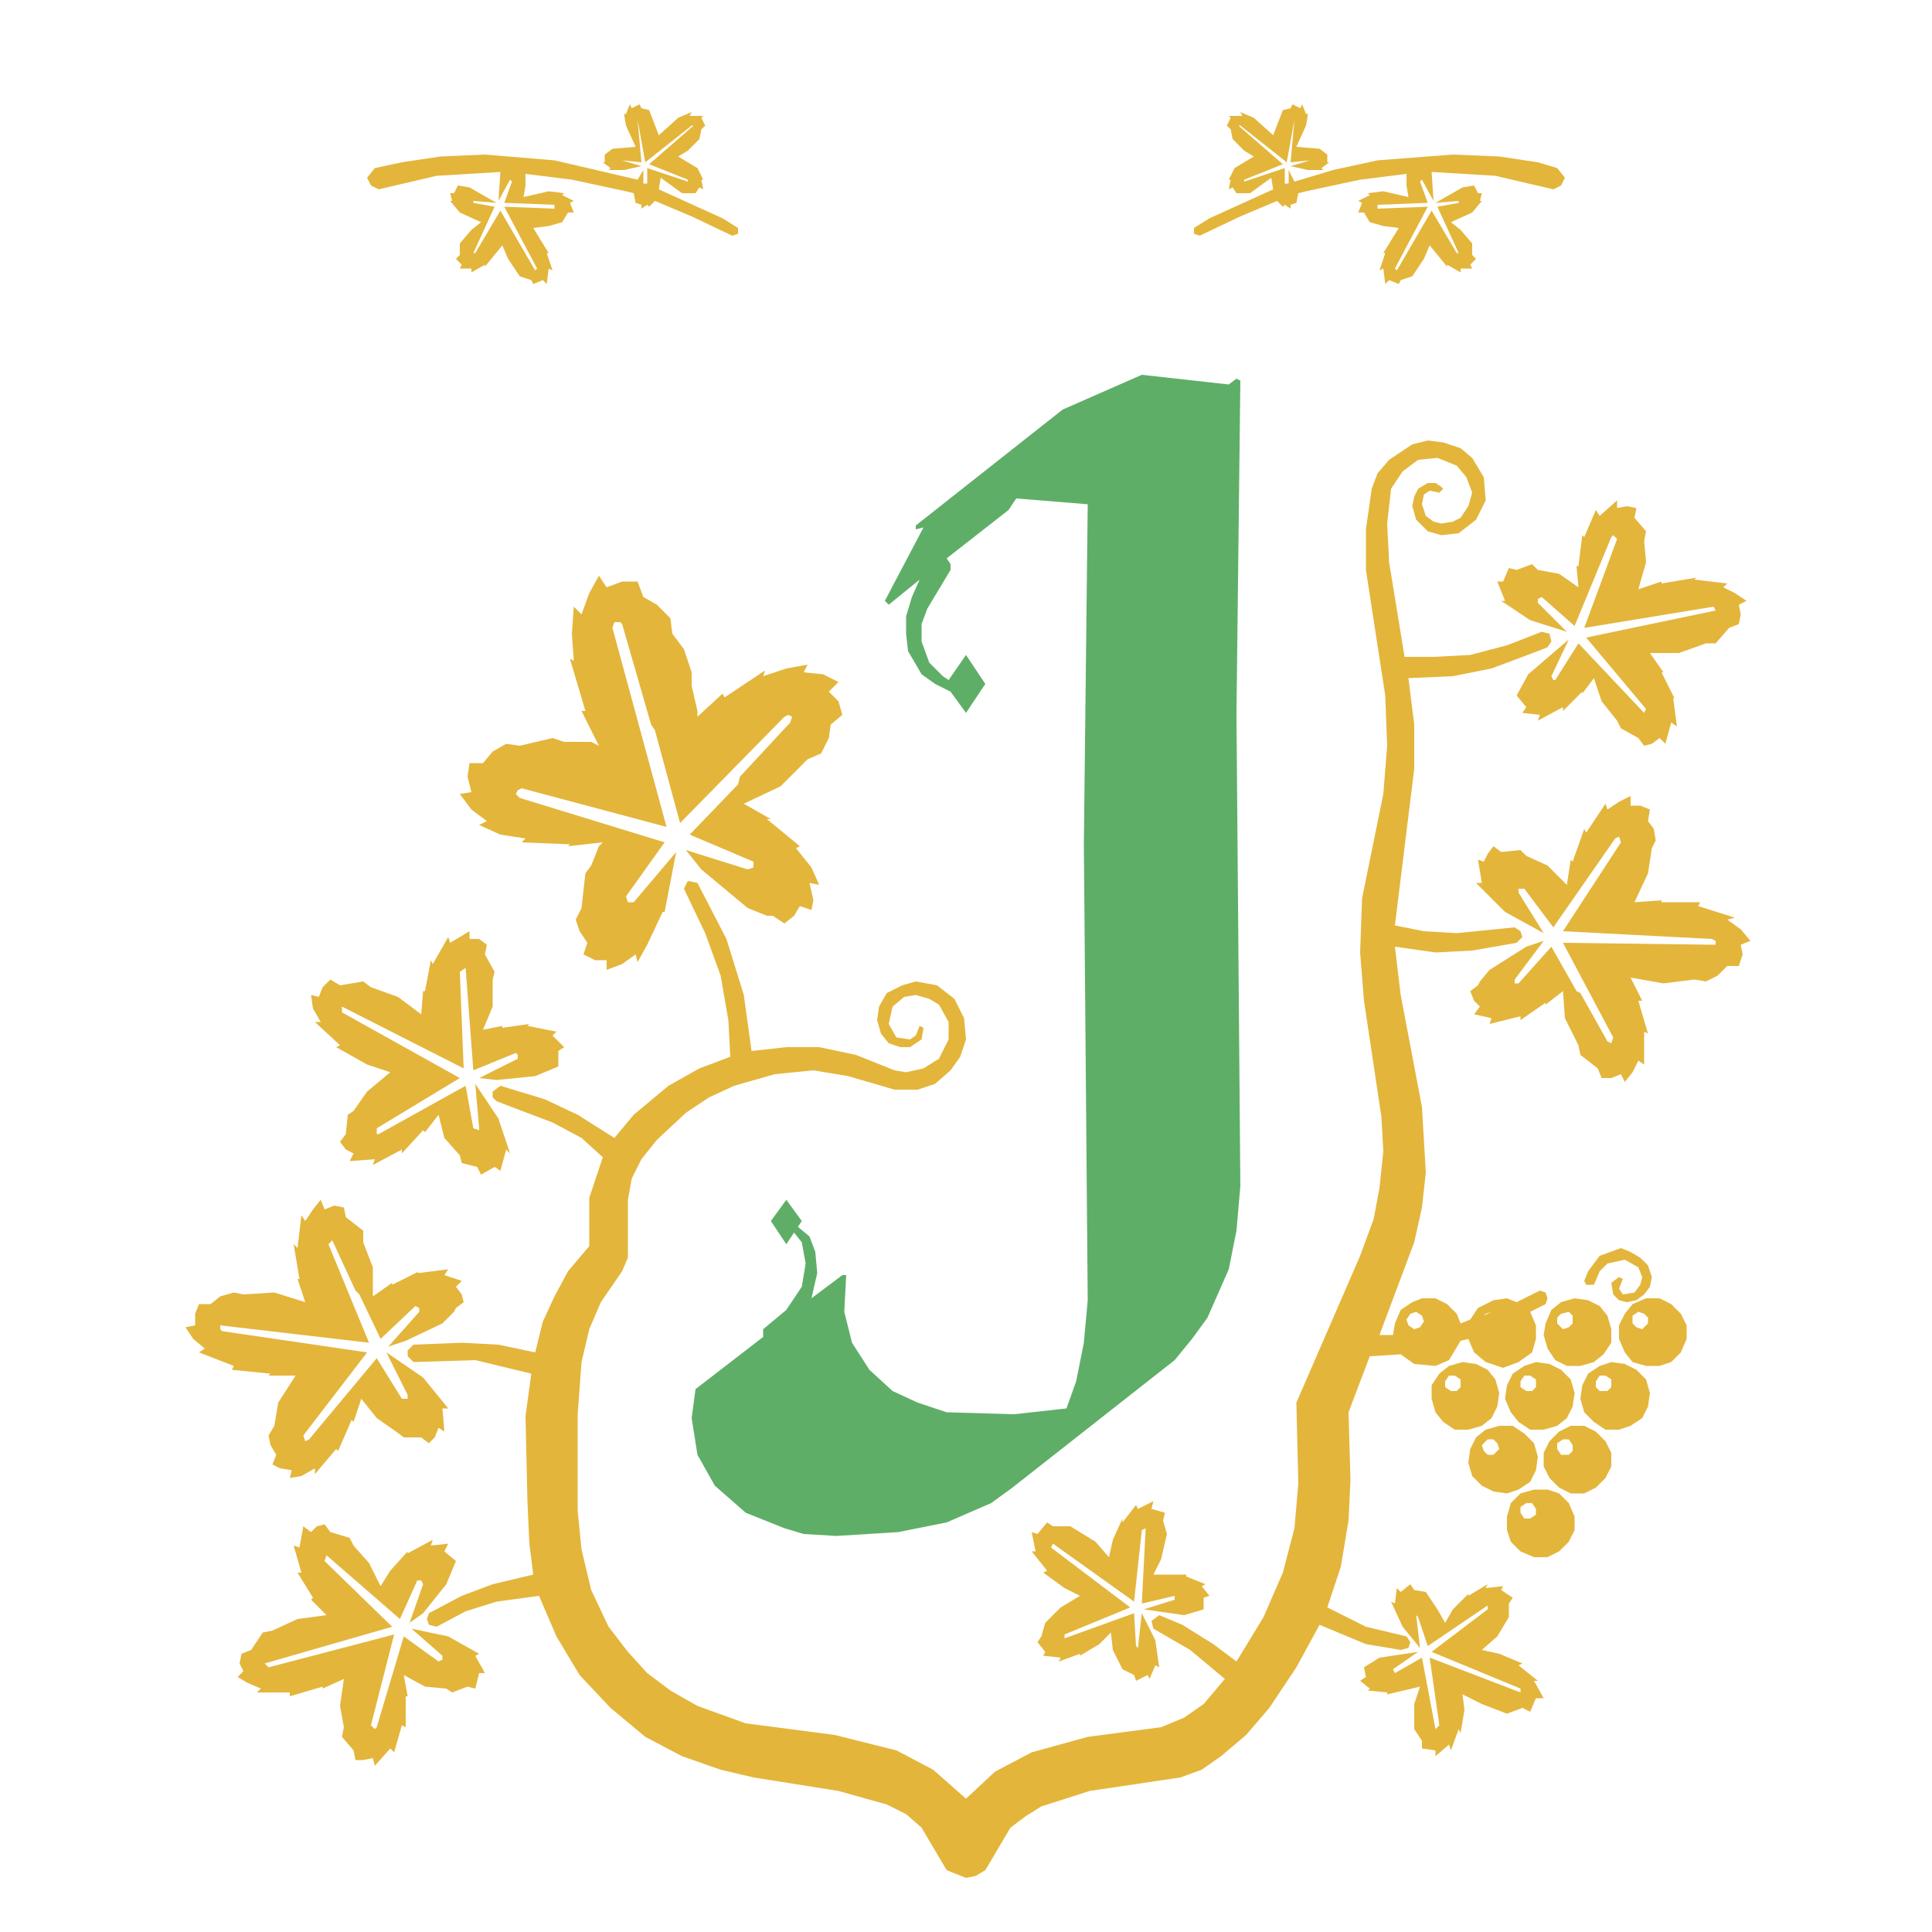
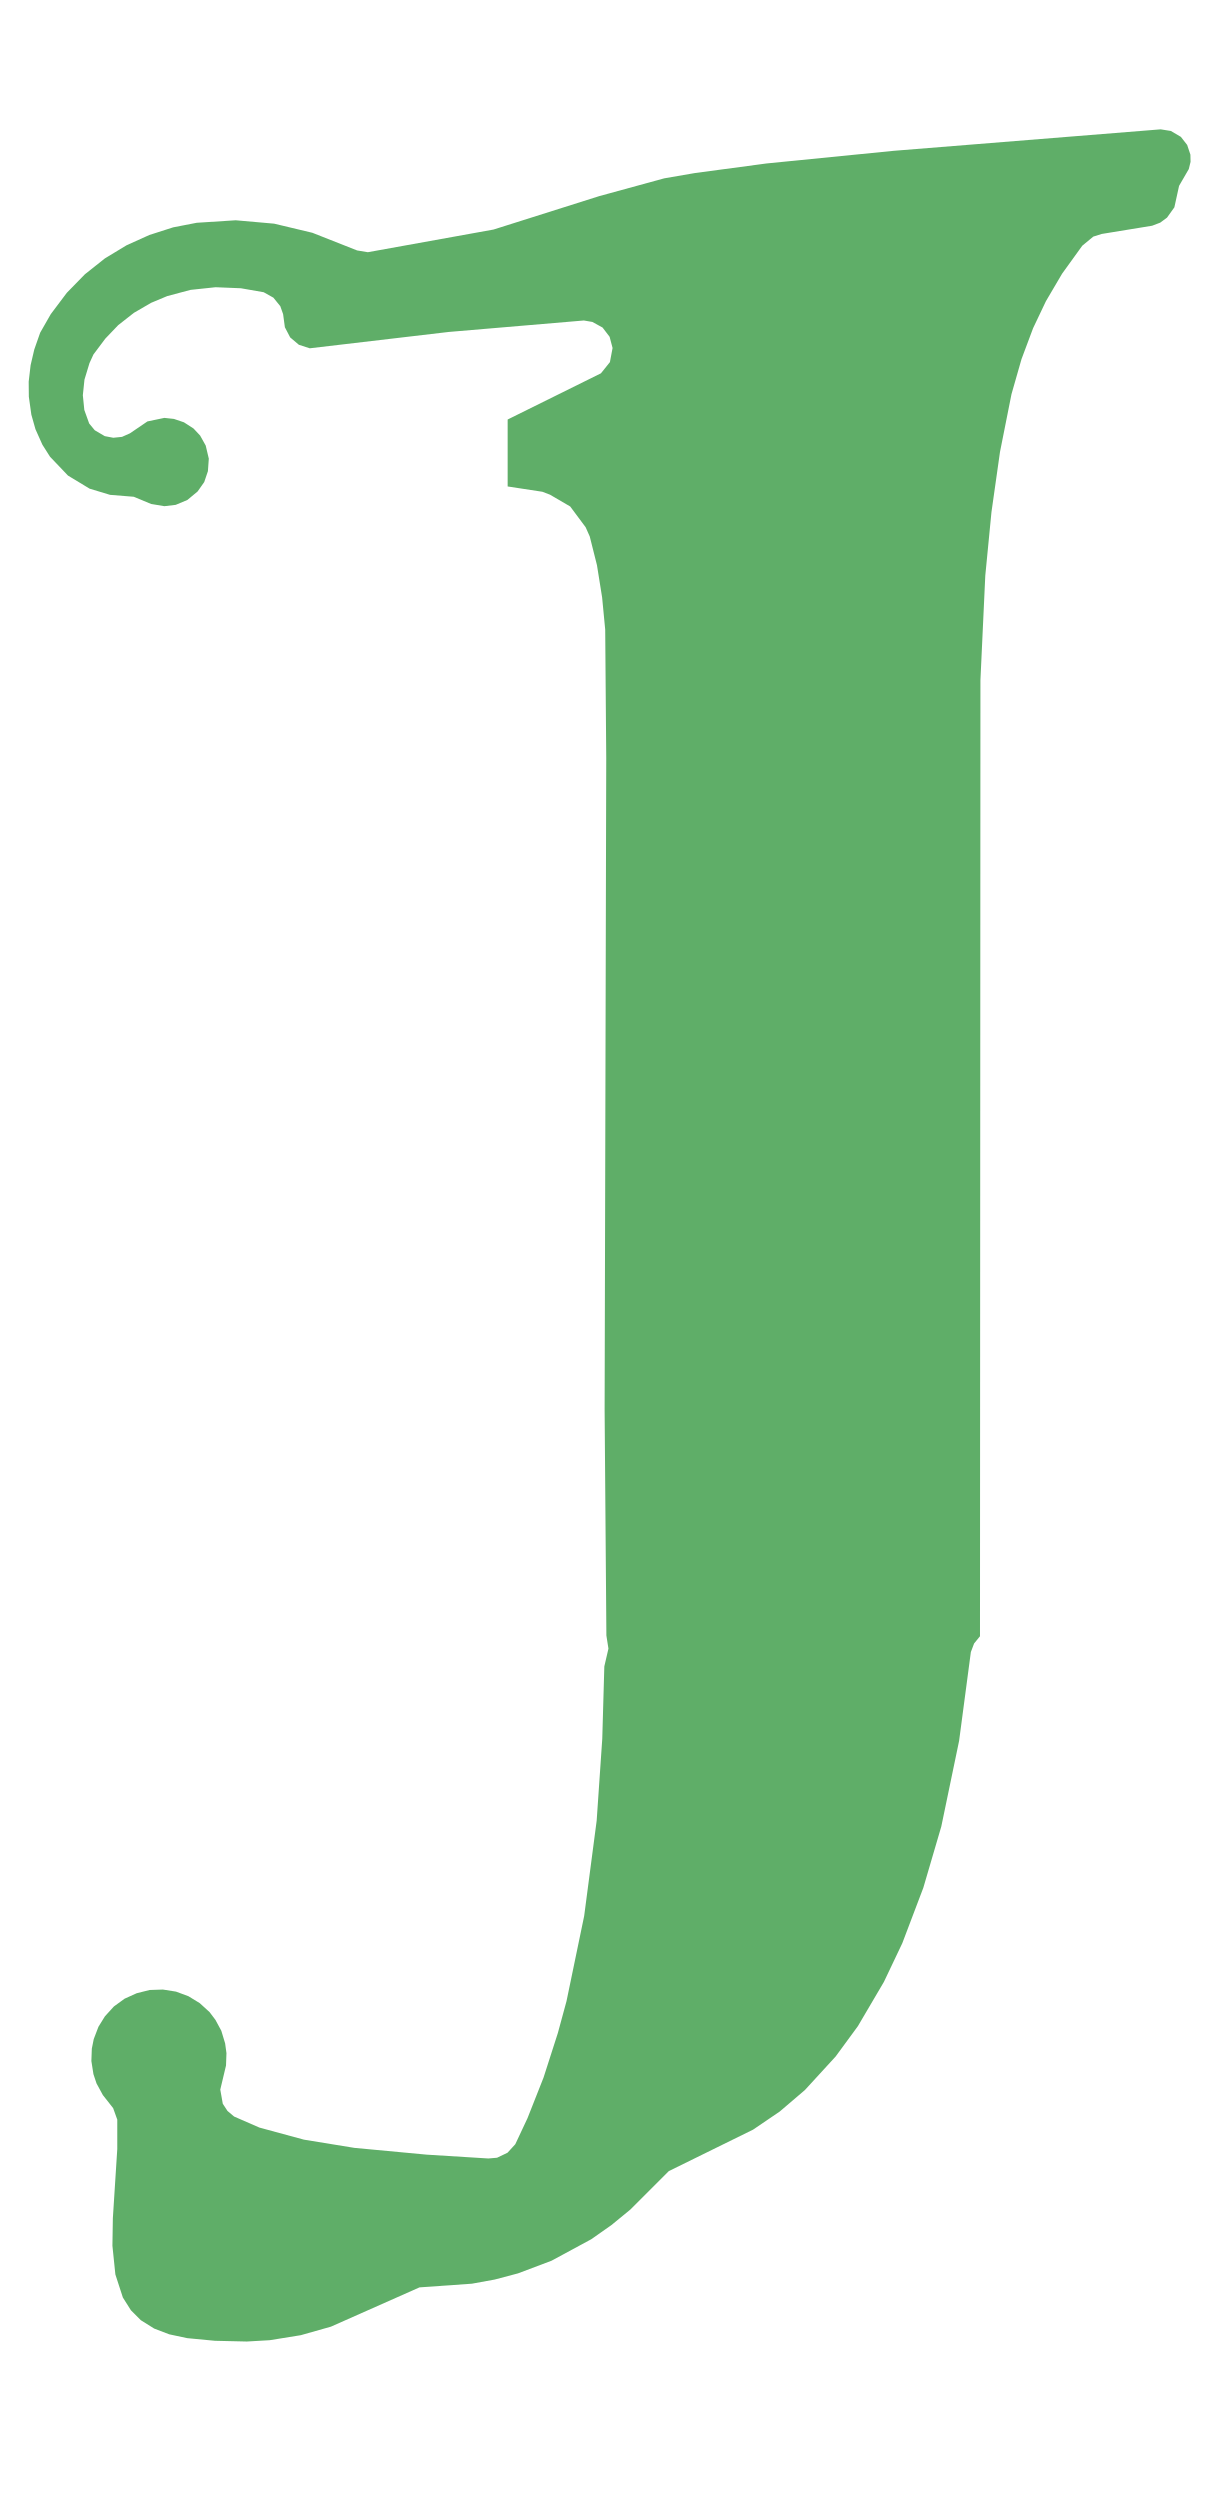
- <svg xmlns="http://www.w3.org/2000/svg" viewBox="0 0 1000 1000">
-   <path class="initial-ornament" d="M330 93L287 83L251 80L228 81L208 84L194 87L190 92L192 96L196 98L226 91L259 89L258 104L264 93L265 94L261 105L287 106L287 108L261 107L278 139L277 140L259 109L246 131L245 131L256 107L245 105L245 104L257 105L243 97L237 96L235 100L233 100L234 104L233 104L238 110L238 110L249 115L244 119L238 126L238 132L236 134L239 137L238 139L244 139L244 141L251 137L251 138L260 127L263 134L269 143L275 145L276 147L281 145L283 147L284 139L286 140L283 131L284 131L276 118L284 117L291 115L294 110L297 110L295 105L297 104L291 101L292 100L284 99L271 102L272 96L272 90L296 93L324 99L328 100L329 105L332 106L332 108L335 106L336 107L339 104L358 112L379 122L382 121L382 118L374 113L341 98L342 92L353 100L360 100L362 97L364 98L363 93L364 93L361 87L351 81L356 78L362 72L363 67L365 65L363 61L364 60L357 60L358 58L351 61L341 70L336 57L332 56L331 54L327 56L326 54L324 59L323 59L324 65L329 76L317 77L313 80L313 84L312 84L316 87L315 88L323 88L332 86L322 83L332 84L330 62L334 84L358 65L359 65L336 85L356 93L356 94L335 87L335 95L333 95L333 88ZM667 88L667 95L665 95L665 87L644 94L644 93L664 85L641 65L642 65L666 84L670 62L668 84L678 83L668 86L677 88L685 88L684 87L688 84L687 84L687 80L683 77L671 76L676 65L677 59L676 59L674 54L673 56L669 54L668 56L664 57L659 70L649 61L642 58L643 60L636 60L637 61L635 65L637 67L638 72L644 78L649 81L639 87L636 93L637 93L636 98L638 97L640 100L647 100L658 92L659 98L626 113L618 118L618 121L621 122L642 112L661 104L664 107L665 106L668 108L668 106L671 105L672 100L676 99L704 93L728 90L728 96L729 102L716 99L708 100L709 101L703 104L705 105L703 110L706 110L709 115L716 117L724 118L716 131L717 131L714 140L716 139L717 147L719 145L724 147L725 145L731 143L737 134L740 127L749 138L749 137L756 141L756 139L762 139L761 137L764 134L762 132L762 126L756 119L751 115L762 110L762 110L767 104L766 104L767 100L765 100L763 96L757 97L743 105L755 104L755 105L744 107L755 131L754 131L741 109L723 140L722 139L739 107L713 108L713 106L739 105L735 94L736 93L742 104L741 89L774 91L804 98L808 96L810 92L806 87L796 84L776 81L752 80L713 83L690 88L670 94ZM363 450L387 470L397 474L400 474L406 478L411 474L414 469L420 471L421 466L419 457L424 458L420 449L412 439L414 438L397 424L399 424L385 416L404 407L418 393L425 390L429 382L430 375L436 370L434 363L429 358L434 353L426 349L416 348L418 344L407 346L395 350L396 347L375 361L374 359L361 371L361 368L358 355L358 348L354 336L348 328L347 320L340 313L333 309L330 301L322 301L314 304L310 298L305 307L301 318L297 314L296 328L297 342L295 341L303 368L301 368L310 386L306 384L292 384L286 382L269 386L262 385L255 389L250 395L243 395L242 402L244 410L238 411L244 419L252 425L248 427L259 432L272 434L270 436L295 437L294 438L312 436L310 438L306 448L303 452L301 470L298 476L300 482L304 488L302 494L308 497L314 497L314 502L322 499L329 494L330 498L335 489L343 472L344 472L350 441L328 467L325 467L324 464L344 436L269 413L267 411L268 409L270 408L345 428L317 325L318 322L321 322L322 323L337 375L339 378L352 426L406 371L408 370L410 371L409 374L383 402L382 406L357 432L390 446L390 449L387 450L355 440ZM354 460L365 483L373 505L377 528L378 547L362 553L346 562L328 577L318 589L299 577L282 569L259 562L255 565L255 568L257 570L286 581L301 589L312 599L305 620L305 645L294 658L287 671L281 684L277 700L258 696L239 695L214 696L211 699L211 702L214 705L246 704L275 711L272 733L273 777L274 799L276 815L255 820L239 826L222 835L221 838L222 841L226 842L241 834L257 829L279 826L288 847L300 867L316 884L334 899L353 909L373 916L390 920L434 927L459 934L469 939L477 946L490 968L500 972L505 971L510 968L523 946L531 940L539 935L564 927L611 920L622 916L632 909L645 898L657 884L671 863L683 841L707 851L725 854L729 853L730 850L728 847L707 842L687 832L694 811L698 787L699 766L698 731L709 702L725 701L732 706L743 707L750 704L756 694L760 693L763 700L769 705L778 708L786 705L793 700L795 693L795 686L792 679L800 675L801 672L800 669L797 668L785 674L780 672L773 673L765 677L761 683L756 685L754 680L749 675L743 672L736 672L731 674L725 678L722 685L721 691L714 691L732 643L736 625L738 607L736 573L725 515L722 490L743 493L762 492L785 488L788 485L787 482L784 480L754 483L737 482L722 479L732 398L732 375L729 351L752 350L772 346L796 337L801 335L803 332L802 328L798 327L780 334L761 339L742 340L727 340L719 291L718 271L720 253L726 244L734 238L744 237L754 241L759 247L762 255L760 262L756 268L752 270L746 271L742 270L738 267L736 261L737 256L740 254L745 255L747 253L746 252L743 250L739 250L734 253L732 257L731 262L733 269L739 275L746 277L755 276L764 269L769 259L768 247L762 237L756 232L747 229L739 228L731 230L719 238L713 245L710 253L707 274L707 295L717 360L718 386L716 411L705 465L704 493L706 518L715 578L716 596L714 615L711 631L704 650L671 726L672 768L670 791L664 814L654 837L640 860L628 851L612 841L600 836L596 839L597 843L616 854L634 869L623 882L613 889L601 894L563 899L534 907L515 917L500 931L483 916L464 906L432 898L386 892L361 883L347 875L335 866L325 855L315 842L306 823L301 802L299 782L299 732L301 705L305 688L311 674L322 658L325 651L325 621L327 610L332 600L340 590L355 576L367 568L380 562L401 556L421 554L439 557L463 564L475 564L484 561L492 554L497 547L500 538L499 527L494 517L485 510L474 508L467 510L459 514L455 521L454 528L456 535L460 540L466 542L471 542L477 538L478 532L476 531L474 536L471 538L464 537L460 530L462 521L468 516L474 515L481 517L486 520L491 529L491 538L486 548L478 553L469 555L463 554L443 546L424 542L407 542L389 544L385 515L376 486L361 457L356 456ZM769 680L772 679L768 681ZM729 686L728 683L730 680L733 679L736 681L737 684L735 687L732 688ZM257 559L277 557L289 552L289 544L292 542L286 536L288 534L273 531L274 530L260 532L260 531L250 533L255 521L255 507L256 503L251 494L252 489L248 486L243 486L243 482L233 488L232 485L224 499L223 497L220 513L219 513L218 525L206 516L192 511L188 508L176 510L171 507L167 511L165 516L161 515L162 522L166 529L163 529L176 541L174 542L190 551L190 551L202 555L190 565L183 575L180 577L179 587L176 591L179 595L183 597L181 601L194 600L193 603L208 595L208 597L219 585L220 586L227 577L230 589L238 598L239 602L247 604L249 608L256 604L259 606L262 595L264 597L258 579L246 561L248 584L248 585L245 584L241 562L196 587L195 587L195 584L238 558L177 524L177 521L240 553L238 503L241 501L245 554L267 545L268 546L268 548L248 558ZM210 694L229 685L235 679L236 677L240 674L239 670L236 666L239 663L230 660L232 657L216 659L217 658L203 665L203 664L193 671L193 656L188 643L188 637L179 630L178 625L173 624L168 626L166 621L162 626L158 632L156 629L154 646L152 644L155 662L154 662L158 674L142 669L126 670L121 669L114 671L109 675L103 675L101 680L101 686L96 687L100 693L106 698L103 700L121 707L120 709L140 711L139 712L153 712L144 726L142 738L139 743L140 748L143 753L141 758L145 760L151 761L150 765L156 764L163 760L163 763L174 750L175 751L182 735L183 736L187 724L195 734L205 741L209 744L218 744L222 747L225 744L227 739L230 741L229 729L232 729L219 713L200 700L211 722L211 724L208 724L195 703L160 745L158 746L157 743L190 700L115 689L114 688L114 686L191 695L170 644L172 642L184 668L186 670L197 693L215 676L217 677L217 679L201 697ZM592 833L613 836L623 833L623 827L626 826L622 821L624 820L614 816L614 815L604 815L597 815L601 807L604 794L602 787L603 783L596 781L597 777L589 781L588 779L581 788L581 786L576 797L574 806L567 798L554 790L545 790L542 788L537 794L534 793L536 803L534 803L542 813L540 814L551 822L559 826L549 832L541 840L539 847L537 850L541 855L540 857L549 858L548 860L559 856L559 857L569 851L575 845L576 854L581 864L587 867L588 870L594 867L595 869L598 862L600 863L598 849L591 835L589 853L588 852L587 835L551 848L551 846L585 832L544 801L545 799L587 829L591 792L593 791L591 830L608 826L608 828ZM219 835L231 820L236 808L230 803L232 799L223 800L224 797L211 804L211 803L202 813L202 813L197 821L191 809L183 800L181 796L171 793L168 789L164 790L161 793L157 790L155 801L152 800L156 814L154 814L162 827L161 828L169 836L154 838L141 844L136 845L130 854L125 856L124 861L126 865L123 868L128 871L135 874L133 876L150 876L150 878L167 873L167 874L178 869L176 883L178 894L177 899L183 906L184 911L188 911L193 910L194 914L202 905L204 907L208 893L210 894L210 878L211 878L209 867L220 873L231 874L234 876L242 873L246 874L248 866L251 866L246 857L248 856L232 847L213 843L229 857L229 859L227 860L209 847L195 894L194 895L192 893L204 846L139 863L137 861L203 842L168 808L169 805L207 838L216 818L218 818L219 820L212 840ZM812 331L791 349L785 360L790 366L788 369L797 370L796 373L809 366L809 368L819 358L819 359L825 351L829 363L837 373L839 377L848 382L851 386L855 385L859 382L862 385L865 374L868 376L866 361L867 362L860 348L861 348L854 338L869 338L883 333L888 333L895 325L900 323L901 318L900 313L904 311L898 307L892 304L894 302L877 300L878 299L860 302L860 301L848 305L852 291L851 280L852 275L846 268L847 263L842 262L837 263L837 259L828 267L826 264L820 278L819 277L817 293L816 293L817 304L807 297L796 295L793 292L785 295L781 294L778 301L775 301L779 311L777 311L792 321L811 327L796 312L796 310L798 309L815 324L834 278L835 277L837 279L820 325L887 314L888 316L821 330L852 367L851 369L817 333L805 352L804 352L803 350ZM790 490L771 502L766 508L765 510L761 513L763 518L766 521L763 525L772 527L771 530L787 526L787 528L800 519L800 520L809 513L810 527L817 541L818 546L827 553L829 558L834 558L839 556L841 560L845 555L848 549L851 551L851 534L853 535L848 518L850 518L844 506L861 509L877 507L883 508L889 505L894 500L900 500L902 494L901 489L906 487L901 481L894 476L898 475L879 469L880 467L860 467L860 466L846 467L853 452L855 439L857 435L856 429L853 425L854 419L849 417L844 417L844 412L838 415L832 419L831 416L821 431L820 429L814 446L813 445L811 458L801 448L790 443L787 440L777 441L773 438L770 442L768 446L765 445L767 457L764 457L779 472L799 483L786 462L786 460L789 460L804 480L836 434L838 433L839 436L809 482L886 486L888 487L888 489L809 488L835 537L834 540L832 539L818 514L816 513L803 490L786 509L784 509L784 507L799 487ZM828 650L822 658L820 663L821 665L825 665L828 658L832 654L841 652L848 656L850 661L849 665L846 669L840 670L838 667L840 662L838 661L834 664L835 670L838 673L842 674L847 673L851 670L854 666L855 661L853 655L849 651L844 648L839 646ZM815 672L808 674L803 678L800 685L799 691L801 698L805 704L811 707L818 707L825 705L830 701L834 695L834 688L832 681L828 676L822 673ZM806 685L806 682L808 680L812 679L814 681L814 685L812 687L809 688ZM852 672L845 675L841 680L838 686L838 693L841 700L845 705L852 707L859 707L865 705L870 700L873 693L873 686L870 680L865 675L859 672ZM845 685L845 681L848 679L851 680L853 682L853 685L850 688L847 687ZM757 705L750 707L745 711L741 717L741 724L743 731L747 736L753 740L760 740L767 738L772 734L775 728L776 721L774 714L770 709L764 706ZM748 718L748 715L750 712L753 712L756 714L756 718L754 720L751 720ZM795 705L789 707L783 711L780 717L779 724L782 731L786 736L792 740L799 740L806 738L811 734L814 728L815 721L813 714L808 709L802 706ZM787 718L787 715L789 712L792 712L795 714L795 718L793 720L790 720ZM834 705L828 707L822 711L819 717L818 724L820 731L825 736L831 740L838 740L844 738L850 734L853 728L854 721L852 714L847 709L841 706ZM826 718L826 715L828 712L831 712L834 714L834 718L832 720L828 720ZM776 738L769 740L764 744L761 750L760 757L762 764L767 769L773 772L780 773L786 771L792 767L795 761L796 754L794 747L789 742L783 738ZM768 751L767 748L770 745L773 745L775 747L776 750L773 753L770 753ZM813 738L807 741L802 746L799 752L799 759L802 765L807 770L813 773L820 773L826 770L831 765L834 759L834 752L831 746L826 741L820 738ZM806 750L806 747L809 745L812 745L814 748L814 751L812 753L808 753ZM794 771L787 773L782 778L780 785L780 792L782 798L787 803L794 806L801 806L807 803L812 798L815 792L815 785L812 778L807 773L801 771ZM787 783L787 780L790 778L793 778L795 781L795 784L792 786L789 786ZM734 855L714 858L706 863L707 868L704 870L709 874L708 875L718 876L718 877L735 873L732 882L732 895L736 901L736 905L743 906L743 909L750 903L751 906L755 895L756 897L758 885L757 877L767 882L780 887L788 884L792 886L795 879L799 879L794 870L796 870L786 862L788 861L776 856L767 854L775 847L781 837L781 830L783 827L777 823L778 821L769 822L770 820L760 826L760 825L752 833L748 840L744 833L738 824L732 823L730 820L725 824L723 822L722 830L720 829L726 842L735 853L733 836L734 837L739 852L770 831L770 833L741 855L787 874L787 876L740 858L745 893L743 895L736 858L722 866L721 864Z" fill="#E3B53B" style="fill-rule: evenodd" />
-   <path class="initial-letter" d="M591 194L550 212L474 272L474 274L478 273L458 311L460 313L476 300L472 309L469 319L469 328L470 337L477 349L484 354L492 358L500 369L510 354L500 339L491 352L488 350L481 343L477 332L477 323L480 315L492 295L492 292L490 289L522 264L526 258L563 261L561 437L563 673L561 695L557 715L552 729L525 732L490 731L475 726L462 720L450 709L441 695L437 679L438 660L436 660L420 672L423 659L422 648L419 640L413 635L415 632L407 621L399 632L407 644L411 638L415 643L417 654L415 666L407 678L395 688L395 692L360 719L358 734L361 753L370 769L386 783L406 791L416 794L433 795L465 793L490 788L513 778L524 770L608 704L617 693L625 682L636 657L640 637L642 614L640 370L642 197L640 196L636 199Z" fill="#5FAE68" style="fill-rule: evenodd" />
+ <svg xmlns="http://www.w3.org/2000/svg" viewBox="82 -1532 830 1699">
+   <path class="initial-letter" d="M109.3 -1305.9L116.5 -1318.5L127.4 -1333.0L139.7 -1345.6L153.3 -1356.4L168.0 -1365.3L183.5 -1372.3L199.7 -1377.5L215.7 -1380.6L242.2 -1382.3L268.3 -1380.0L294.3 -1373.8L324.7 -1361.8L332.0 -1360.6L417.4 -1376.0L489.2 -1398.7L533.4 -1410.8L554.3 -1414.4L602.8 -1420.9L689.3 -1429.5L870.8 -1444.1L877.7 -1443.0L884.5 -1439.0L888.8 -1433.5L891.0 -1426.9L891.1 -1422.0L889.9 -1417.1L883.3 -1405.7L880.1 -1391.1L875.1 -1384.1L870.5 -1380.7L865.0 -1378.6L830.7 -1373.0L825.0 -1371.2L817.5 -1365.0L803.8 -1346.0L792.8 -1327.3L784.1 -1309.0L776.2 -1287.9L769.4 -1264.1L761.6 -1224.9L755.8 -1184.0L751.6 -1140.8L748.3 -1069.8L748.0 -420.0L744.0 -415.1L741.8 -409.3L733.8 -348.9L721.7 -290.7L709.5 -249.1L695.2 -211.4L682.7 -185.1L665.0 -155.0L649.9 -134.4L629.0 -111.6L611.9 -97.0L593.8 -84.7L536.5 -56.5L510.4 -30.4L497.6 -19.9L483.8 -10.2L456.8 4.4L434.0 13.0L418.1 17.2L402.7 20.0L367.1 22.5L306.9 49.2L286.4 55.0L265.3 58.4L249.7 59.3L228.1 58.8L209.2 57.0L197.0 54.4L186.8 50.5L177.7 44.8L171.0 38.1L165.5 29.4L160.4 13.7L158.4 -5.8L158.7 -24.5L161.7 -71.5L161.7 -91.5L158.9 -99.3L151.9 -108.2L147.6 -116.1L145.5 -122.4L144.1 -131.3L144.4 -139.7L145.7 -146.2L148.9 -154.6L153.3 -161.7L159.4 -168.4L166.7 -173.7L174.9 -177.4L183.7 -179.6L192.7 -179.9L201.6 -178.5L210.0 -175.4L217.7 -170.7L224.4 -164.6L228.4 -159.3L232.4 -151.9L235.0 -143.3L235.9 -136.7L235.6 -128.3L231.7 -111.9L233.4 -102.3L236.6 -97.4L241.1 -93.6L258.3 -86.1L288.5 -77.9L322.9 -72.3L372.0 -67.7L413.9 -65.1L419.8 -65.6L426.9 -69.0L432.2 -74.8L440.5 -92.5L451.4 -120.1L461.1 -150.3L467.0 -172.0L479.0 -229.9L487.5 -294.7L491.3 -350.3L492.7 -399.5L495.5 -411.6L494.1 -420.5L492.9 -574.1L494.0 -1016.8L493.3 -1104.1L491.2 -1126.0L487.7 -1147.9L482.8 -1167.4L480.0 -1173.7L469.5 -1187.8L455.8 -1195.8L450.6 -1197.8L427.0 -1201.4L427.0 -1246.9L490.4 -1278.3L496.5 -1285.9L498.3 -1295.5L496.3 -1303.1L491.5 -1309.4L484.6 -1313.2L478.8 -1314.2L386.9 -1306.4L292.5 -1295.3L285.1 -1297.7L279.2 -1302.7L275.6 -1309.6L274.4 -1318.5L272.5 -1323.9L267.8 -1329.7L261.2 -1333.4L245.7 -1336.1L228.5 -1336.8L211.5 -1335.0L195.7 -1330.8L184.7 -1326.2L173.0 -1319.4L162.3 -1311.0L153.6 -1301.9L145.5 -1291.1L142.8 -1285.2L139.4 -1274.0L138.3 -1263.4L139.3 -1253.4L142.6 -1244.2L146.4 -1239.6L153.2 -1235.6L159.0 -1234.5L164.9 -1235.1L170.3 -1237.5L182.2 -1245.6L193.7 -1248.0L200.2 -1247.3L207.0 -1245.0L213.5 -1240.8L218.0 -1236.0L221.8 -1229.2L223.9 -1220.3L223.3 -1211.8L220.8 -1204.4L216.3 -1198.0L209.3 -1192.2L201.4 -1188.9L193.7 -1188.0L184.7 -1189.5L172.9 -1194.4L156.8 -1195.7L142.9 -1199.9L128.2 -1208.8L116.0 -1221.6L110.8 -1229.8L106.1 -1240.3L103.3 -1250.2L101.6 -1262.4L101.5 -1272.6L102.8 -1283.8L105.3 -1294.5Z" fill="#5FAE68" fill-rule="evenodd" />
</svg>
